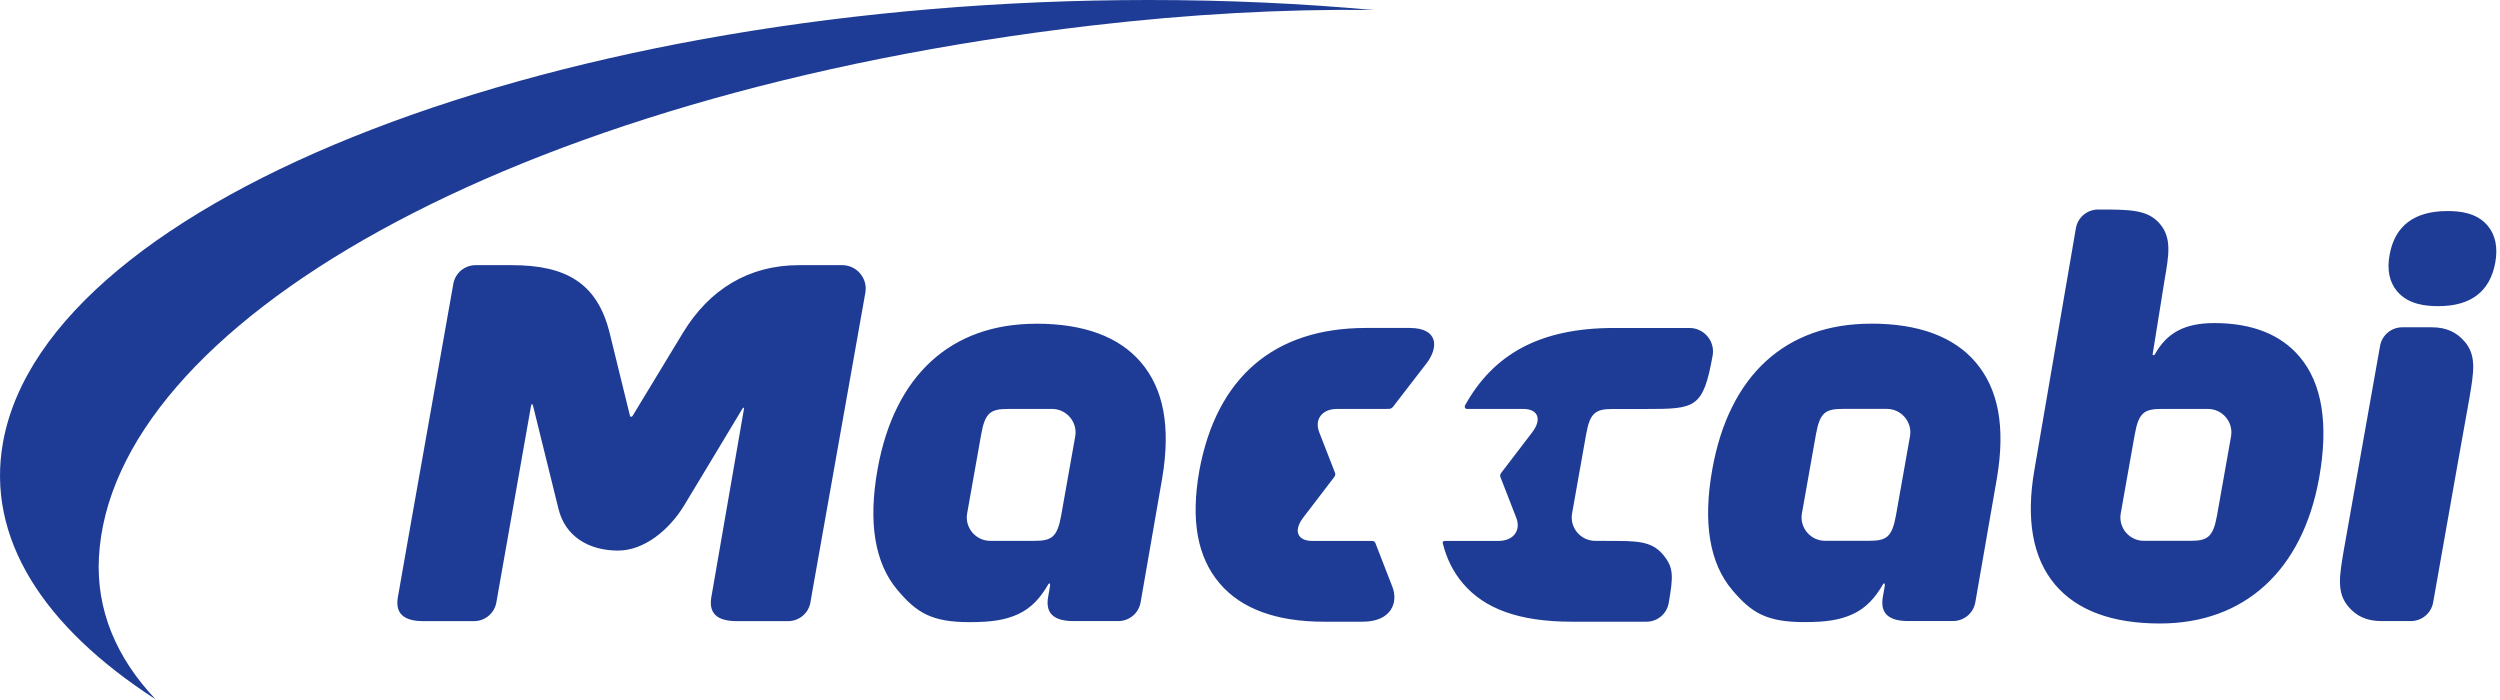
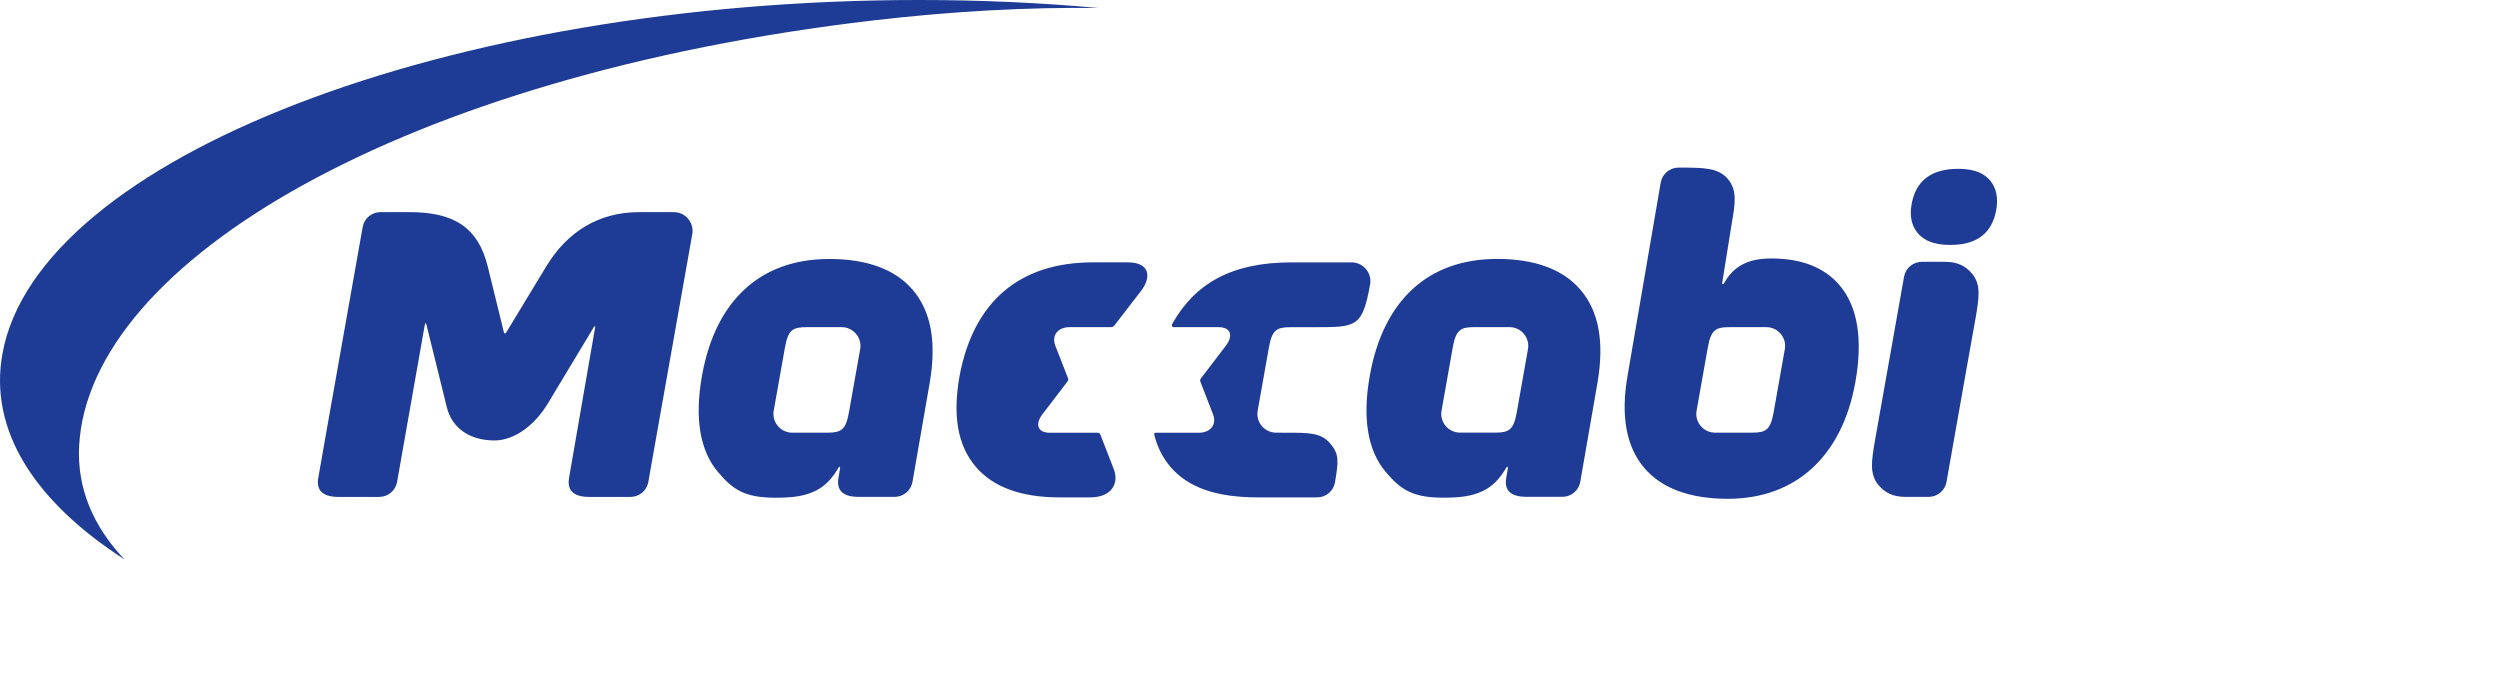
- <svg xmlns="http://www.w3.org/2000/svg" width="143px" height="40px" viewBox="0 0 143 40" version="1.1">
+ <svg xmlns="http://www.w3.org/2000/svg" width="143px" height="40px" viewBox="0 0 143 40" version="1.1" style="transform:scale(0.8);">
  <g id="Page-1" stroke="none" stroke-width="1" fill="none" fill-rule="evenodd">
    <g id="לובי-באנגלית" transform="translate(-100, -25)" fill="#1E3C95">
      <g id="Group-5" transform="translate(100, 25)">
        <path d="M0.176,25.279 C2.711,11.317 32.061,0 65.73,0 C70.162,0 74.444,0.199 78.54,0.571 C73.465,0.509 68.058,0.804 62.436,1.461 C28.838,5.388 6.375,18.71 5.66,31.865 C5.494,34.889 6.651,37.623 8.899,40 C2.48,35.854 -0.822,30.773 0.176,25.28" id="Fill-1" />
        <path d="M59.272,18.518 C54.383,18.518 51.16,21.473 50.197,26.839 C49.652,29.882 50.033,32.207 51.333,33.746 C52.427,35.044 53.281,35.587 55.461,35.587 C56.692,35.587 57.497,35.472 58.247,35.124 C59.002,34.772 59.516,34.194 59.957,33.431 C60.028,33.31 60.082,33.393 60.064,33.507 C60.034,33.712 60.003,33.85 59.949,34.169 C59.808,35.02 60.206,35.526 61.402,35.526 L63.965,35.526 C64.597,35.526 65.134,35.075 65.243,34.453 L66.482,27.327 C66.967,24.418 66.569,22.259 65.26,20.724 C64.009,19.258 61.995,18.515 59.275,18.515 L59.272,18.518 Z M61.502,24.962 L61.045,27.539 C60.926,28.204 60.811,28.856 60.7,29.482 C60.476,30.744 60.143,30.936 59.157,30.936 L56.64,30.936 C56.247,30.936 55.874,30.763 55.619,30.461 C55.36,30.156 55.251,29.758 55.321,29.368 L55.778,26.792 C55.896,26.125 56.011,25.474 56.123,24.848 C56.347,23.586 56.679,23.392 57.666,23.392 L60.181,23.392 C60.575,23.392 60.947,23.566 61.204,23.868 C61.462,24.172 61.571,24.571 61.503,24.96 L61.502,24.962 Z M49.2,15.643 C49.46,15.949 49.567,16.346 49.499,16.735 L46.481,33.739 L46.357,34.456 C46.249,35.078 45.71,35.529 45.078,35.529 L42.141,35.529 C40.943,35.529 40.546,35.021 40.686,34.172 C40.686,34.172 42.536,23.482 42.554,23.394 C42.573,23.307 42.513,23.285 42.462,23.383 C42.421,23.463 39.928,27.589 39.153,28.877 C38.254,30.368 36.805,31.493 35.356,31.493 C33.67,31.493 32.333,30.683 31.946,29.112 C31.623,27.802 30.754,24.281 30.496,23.236 C30.449,23.049 30.395,23.094 30.37,23.244 C30.343,23.394 28.392,34.456 28.392,34.456 C28.283,35.078 27.746,35.529 27.112,35.529 L24.211,35.529 C23.013,35.529 22.614,35.021 22.756,34.172 C22.778,34.043 23.12,32.098 23.317,30.977 L23.442,30.275 C23.448,30.237 23.453,30.21 23.454,30.201 L25.93,16.236 C26.039,15.616 26.576,15.167 27.208,15.167 L29.279,15.167 C32.393,15.167 34.171,16.206 34.872,19.047 C34.872,19.047 36.012,23.701 36.034,23.783 C36.054,23.865 36.144,23.856 36.188,23.782 C36.232,23.707 39.058,19.047 39.058,19.047 C40.566,16.554 42.829,15.167 45.698,15.167 L48.18,15.167 C48.572,15.167 48.946,15.341 49.201,15.643 L49.2,15.643 Z M89.923,29.368 C89.855,29.758 89.962,30.156 90.221,30.461 C90.479,30.765 90.85,30.936 91.244,30.936 L92.12,30.941 C93.578,30.941 94.457,30.941 95.105,31.701 C95.762,32.47 95.705,32.976 95.453,34.478 C95.349,35.107 94.812,35.562 94.173,35.562 L89.921,35.562 C86.884,35.562 84.907,34.821 83.671,33.362 C83.127,32.717 82.748,31.962 82.53,31.089 C82.502,30.979 82.56,30.941 82.659,30.941 L85.71,30.941 C86.123,30.941 86.456,30.803 86.648,30.552 C86.839,30.301 86.869,29.967 86.727,29.61 L85.824,27.285 C85.794,27.212 85.811,27.121 85.87,27.047 C85.877,27.034 87.592,24.792 87.646,24.724 C87.918,24.366 88.016,24.031 87.918,23.78 C87.822,23.529 87.54,23.391 87.127,23.392 L83.915,23.392 C83.799,23.391 83.75,23.272 83.808,23.172 C85.425,20.272 88.063,18.76 92.322,18.76 L96.643,18.76 C97.037,18.76 97.41,18.935 97.667,19.24 C97.926,19.545 98.033,19.944 97.964,20.333 C97.418,23.361 96.99,23.394 94.125,23.394 L92.268,23.394 C91.283,23.394 90.949,23.586 90.725,24.85 L89.923,29.37 L89.923,29.368 Z M140.982,19.541 C141.662,20.341 141.506,21.266 141.245,22.798 L140.611,26.343 L139.176,34.456 C139.067,35.075 138.529,35.526 137.899,35.526 L136.221,35.526 C135.365,35.526 134.783,35.234 134.331,34.705 C133.65,33.902 133.808,32.977 134.069,31.447 L136.139,19.79 C136.247,19.17 136.783,18.721 137.415,18.721 L139.092,18.721 C139.948,18.721 140.531,19.013 140.98,19.544 L140.982,19.541 Z M142.728,15.029 C142.425,16.679 141.33,17.512 139.475,17.512 C138.769,17.512 137.754,17.424 137.116,16.663 C136.671,16.135 136.528,15.434 136.684,14.579 C136.983,12.915 138.098,12.072 139.997,12.072 C140.679,12.072 141.661,12.157 142.293,12.906 C142.74,13.437 142.887,14.152 142.728,15.032 L142.728,15.029 Z M107.019,18.515 C102.129,18.515 98.906,21.47 97.945,26.836 C97.398,29.879 97.781,32.204 99.079,33.743 C100.175,35.04 101.029,35.584 103.207,35.584 C104.438,35.584 105.243,35.469 105.993,35.121 C106.747,34.769 107.264,34.191 107.703,33.428 C107.773,33.307 107.828,33.39 107.81,33.504 C107.779,33.709 107.747,33.847 107.695,34.166 C107.553,35.017 107.952,35.523 109.148,35.523 L111.711,35.523 C112.344,35.523 112.882,35.072 112.989,34.449 L114.228,27.324 C114.715,24.415 114.313,22.256 113.006,20.721 C111.755,19.255 109.739,18.511 107.021,18.511 L107.019,18.515 Z M109.251,24.959 L108.794,27.536 C108.677,28.201 108.561,28.853 108.449,29.479 C108.225,30.741 107.891,30.933 106.906,30.933 L104.39,30.933 C103.997,30.933 103.623,30.76 103.368,30.457 C103.109,30.153 103,29.755 103.07,29.365 L103.527,26.789 C103.647,26.122 103.762,25.471 103.872,24.845 C104.096,23.583 104.428,23.389 105.415,23.389 L107.932,23.389 C108.324,23.389 108.696,23.562 108.953,23.865 C109.211,24.169 109.32,24.568 109.251,24.957 L109.251,24.959 Z M126.656,18.48 C124.924,18.48 123.936,19.063 123.261,20.262 C123.216,20.341 123.121,20.332 123.132,20.262 C123.179,19.972 123.811,16.032 123.811,16.032 C124.063,14.576 124.231,13.613 123.547,12.806 C122.848,11.984 121.843,11.984 120.018,11.984 C119.386,11.984 118.849,12.434 118.741,13.054 L116.374,26.841 C115.87,29.701 116.267,31.923 117.552,33.442 C118.8,34.916 120.815,35.664 123.545,35.664 C128.385,35.664 131.705,32.631 132.654,27.343 C133.204,24.27 132.831,21.938 131.542,20.411 C130.46,19.129 128.818,18.48 126.656,18.48 L126.656,18.48 Z M127.616,24.96 L127.159,27.537 C127.041,28.202 126.924,28.855 126.814,29.48 C126.59,30.743 126.257,30.935 125.271,30.935 L122.626,30.935 C122.234,30.935 121.862,30.762 121.603,30.459 C121.345,30.155 121.238,29.756 121.306,29.367 L121.763,26.79 C121.881,26.123 121.996,25.473 122.109,24.847 C122.333,23.585 122.667,23.391 123.652,23.391 L126.295,23.391 C126.689,23.391 127.063,23.564 127.318,23.867 C127.576,24.171 127.685,24.57 127.616,24.959 L127.616,24.96 Z M75.541,23.782 C75.348,24.032 75.322,24.368 75.46,24.726 C75.493,24.808 76.21,26.658 76.366,27.052 C76.381,27.088 76.382,27.126 76.376,27.165 L76.373,27.167 L76.373,27.168 C76.365,27.209 76.346,27.247 76.319,27.285 C76.012,27.682 74.606,29.526 74.541,29.61 C74.269,29.967 74.169,30.303 74.269,30.554 C74.366,30.803 74.647,30.941 75.058,30.941 L78.488,30.941 C78.574,30.941 78.642,30.989 78.672,31.061 C78.672,31.066 79.241,32.527 79.64,33.556 C79.996,34.454 79.592,35.562 77.938,35.562 L75.733,35.562 C73.003,35.562 70.991,34.821 69.757,33.362 C68.48,31.852 68.104,29.743 68.603,26.911 C69.591,21.577 72.885,18.759 78.133,18.759 L80.628,18.759 C82.281,18.759 82.289,19.868 81.611,20.765 C80.919,21.662 79.912,22.965 79.687,23.26 C79.685,23.263 79.681,23.268 79.679,23.269 C79.622,23.343 79.536,23.389 79.451,23.389 C79.422,23.389 76.48,23.391 76.48,23.391 C76.065,23.391 75.733,23.529 75.542,23.78 L75.541,23.782 Z" id="Fill-3" />
      </g>
    </g>
  </g>
</svg>
